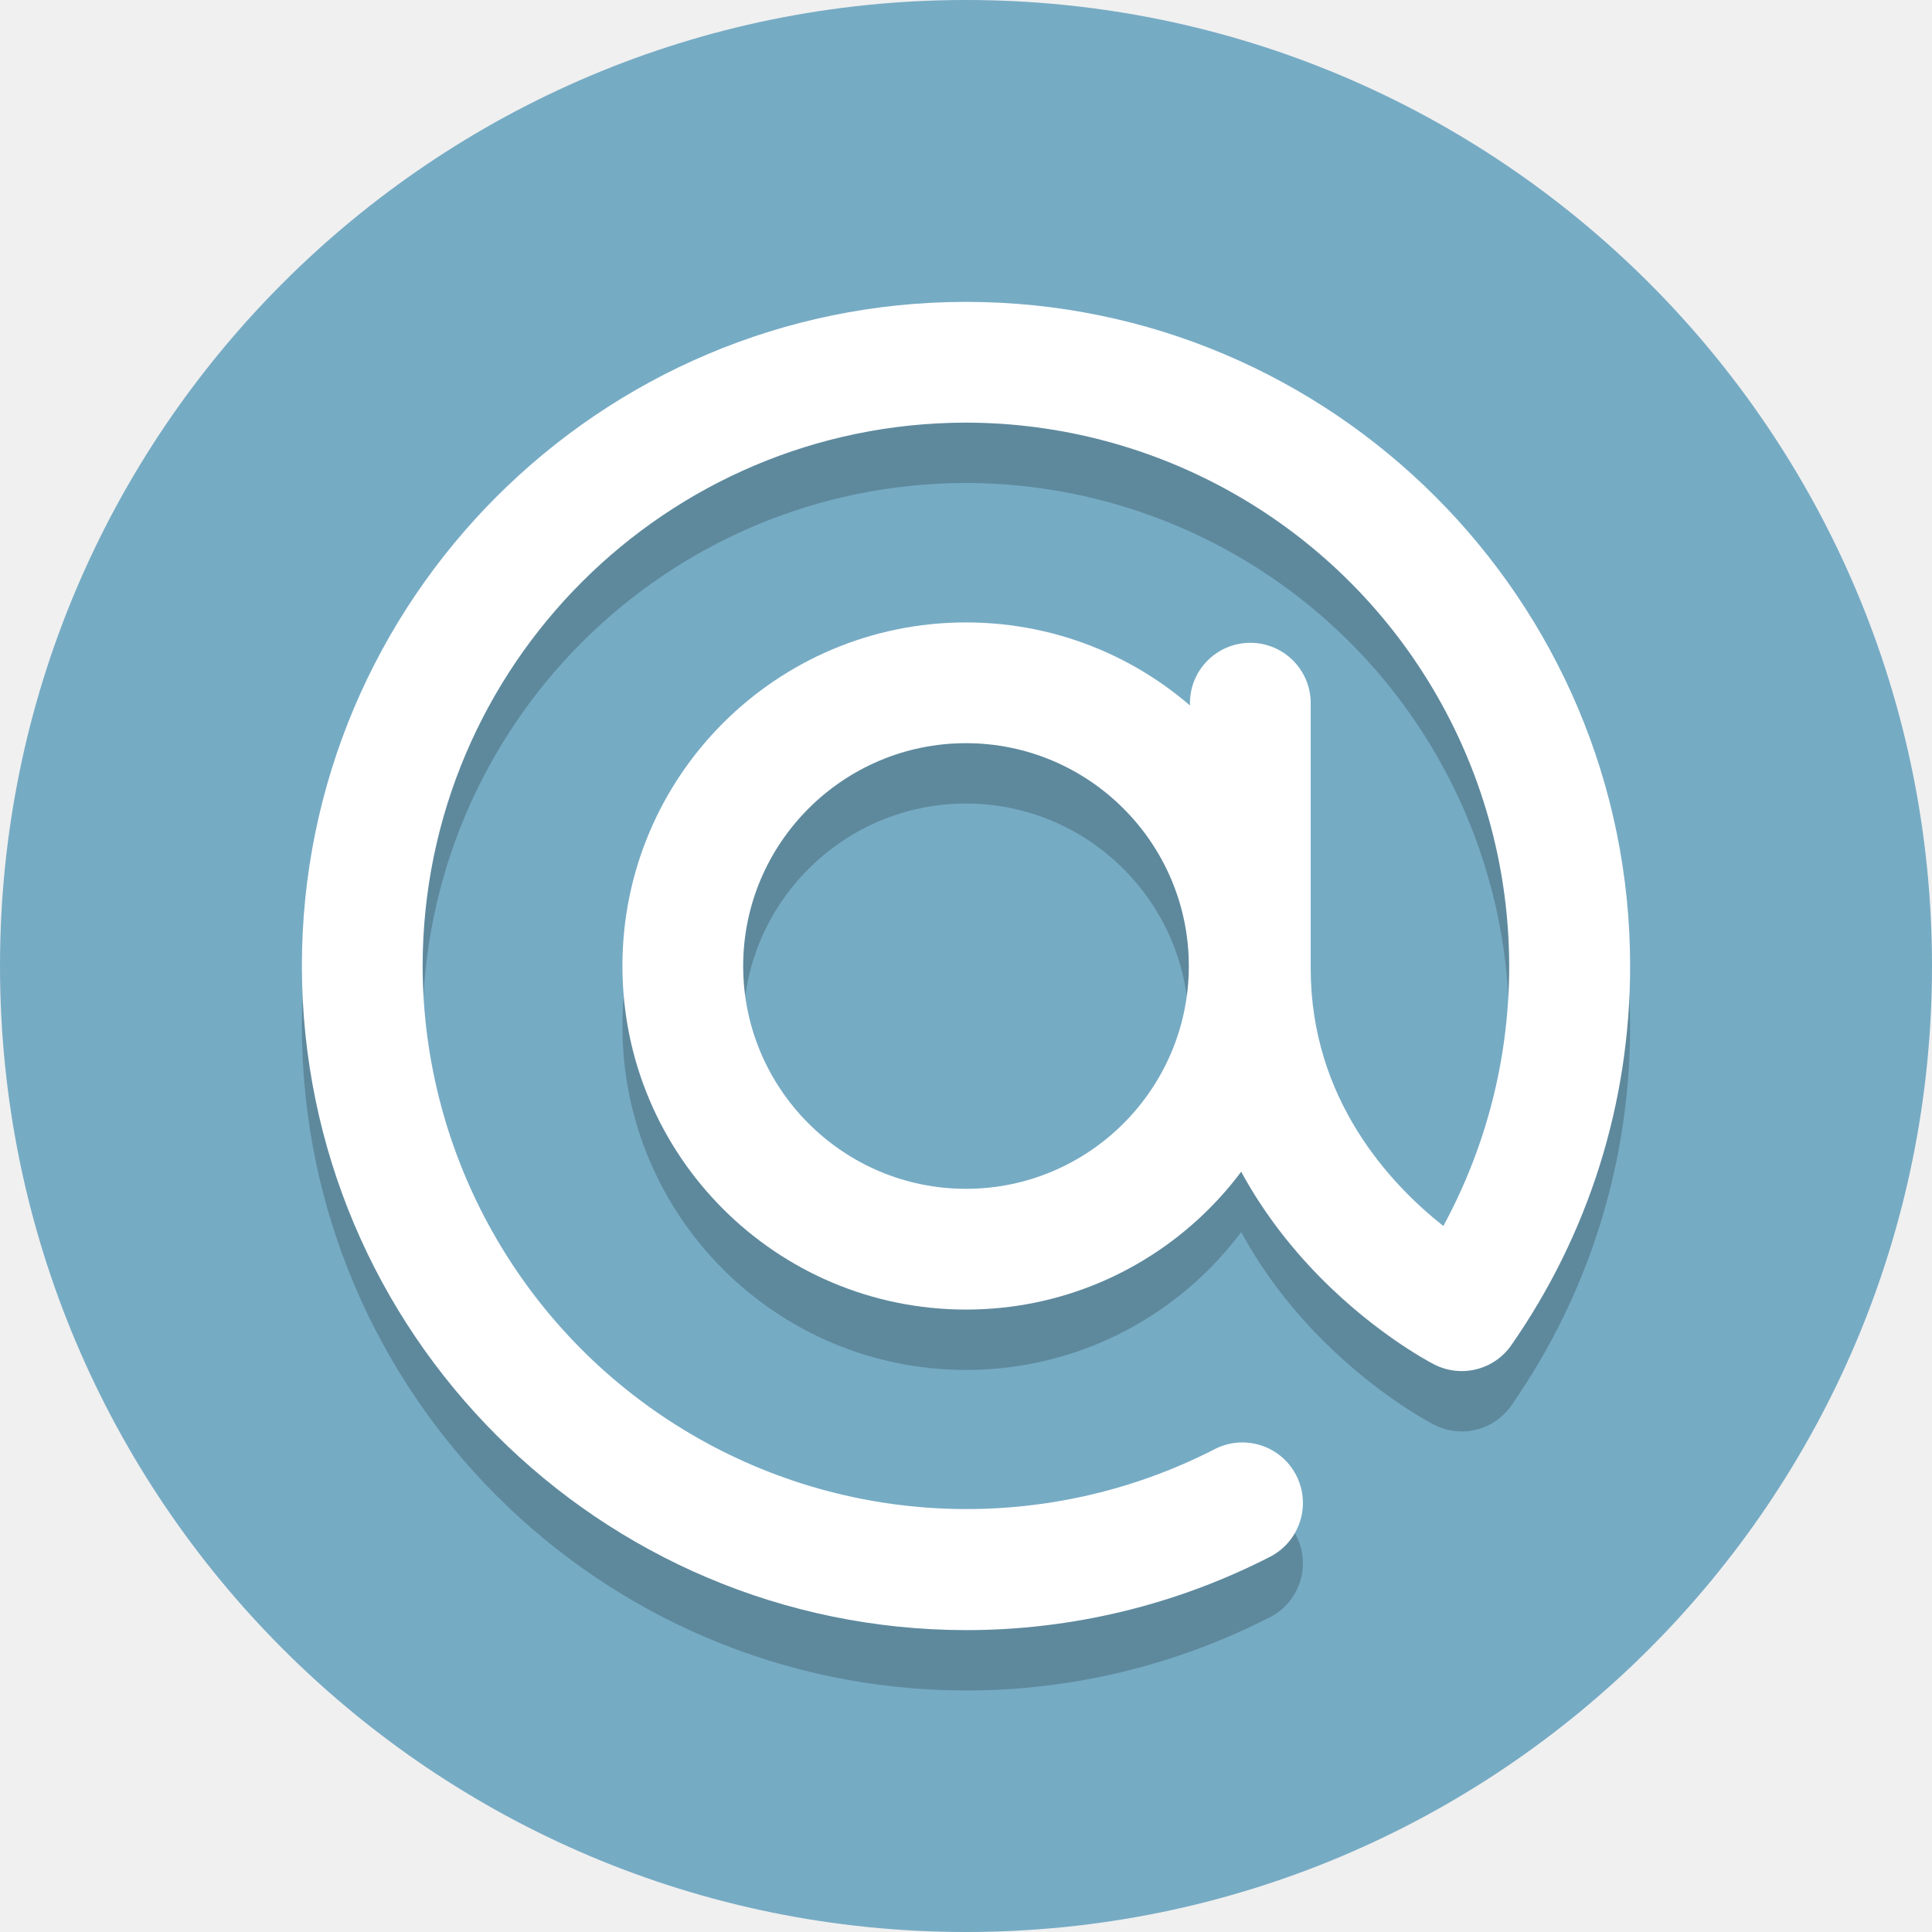
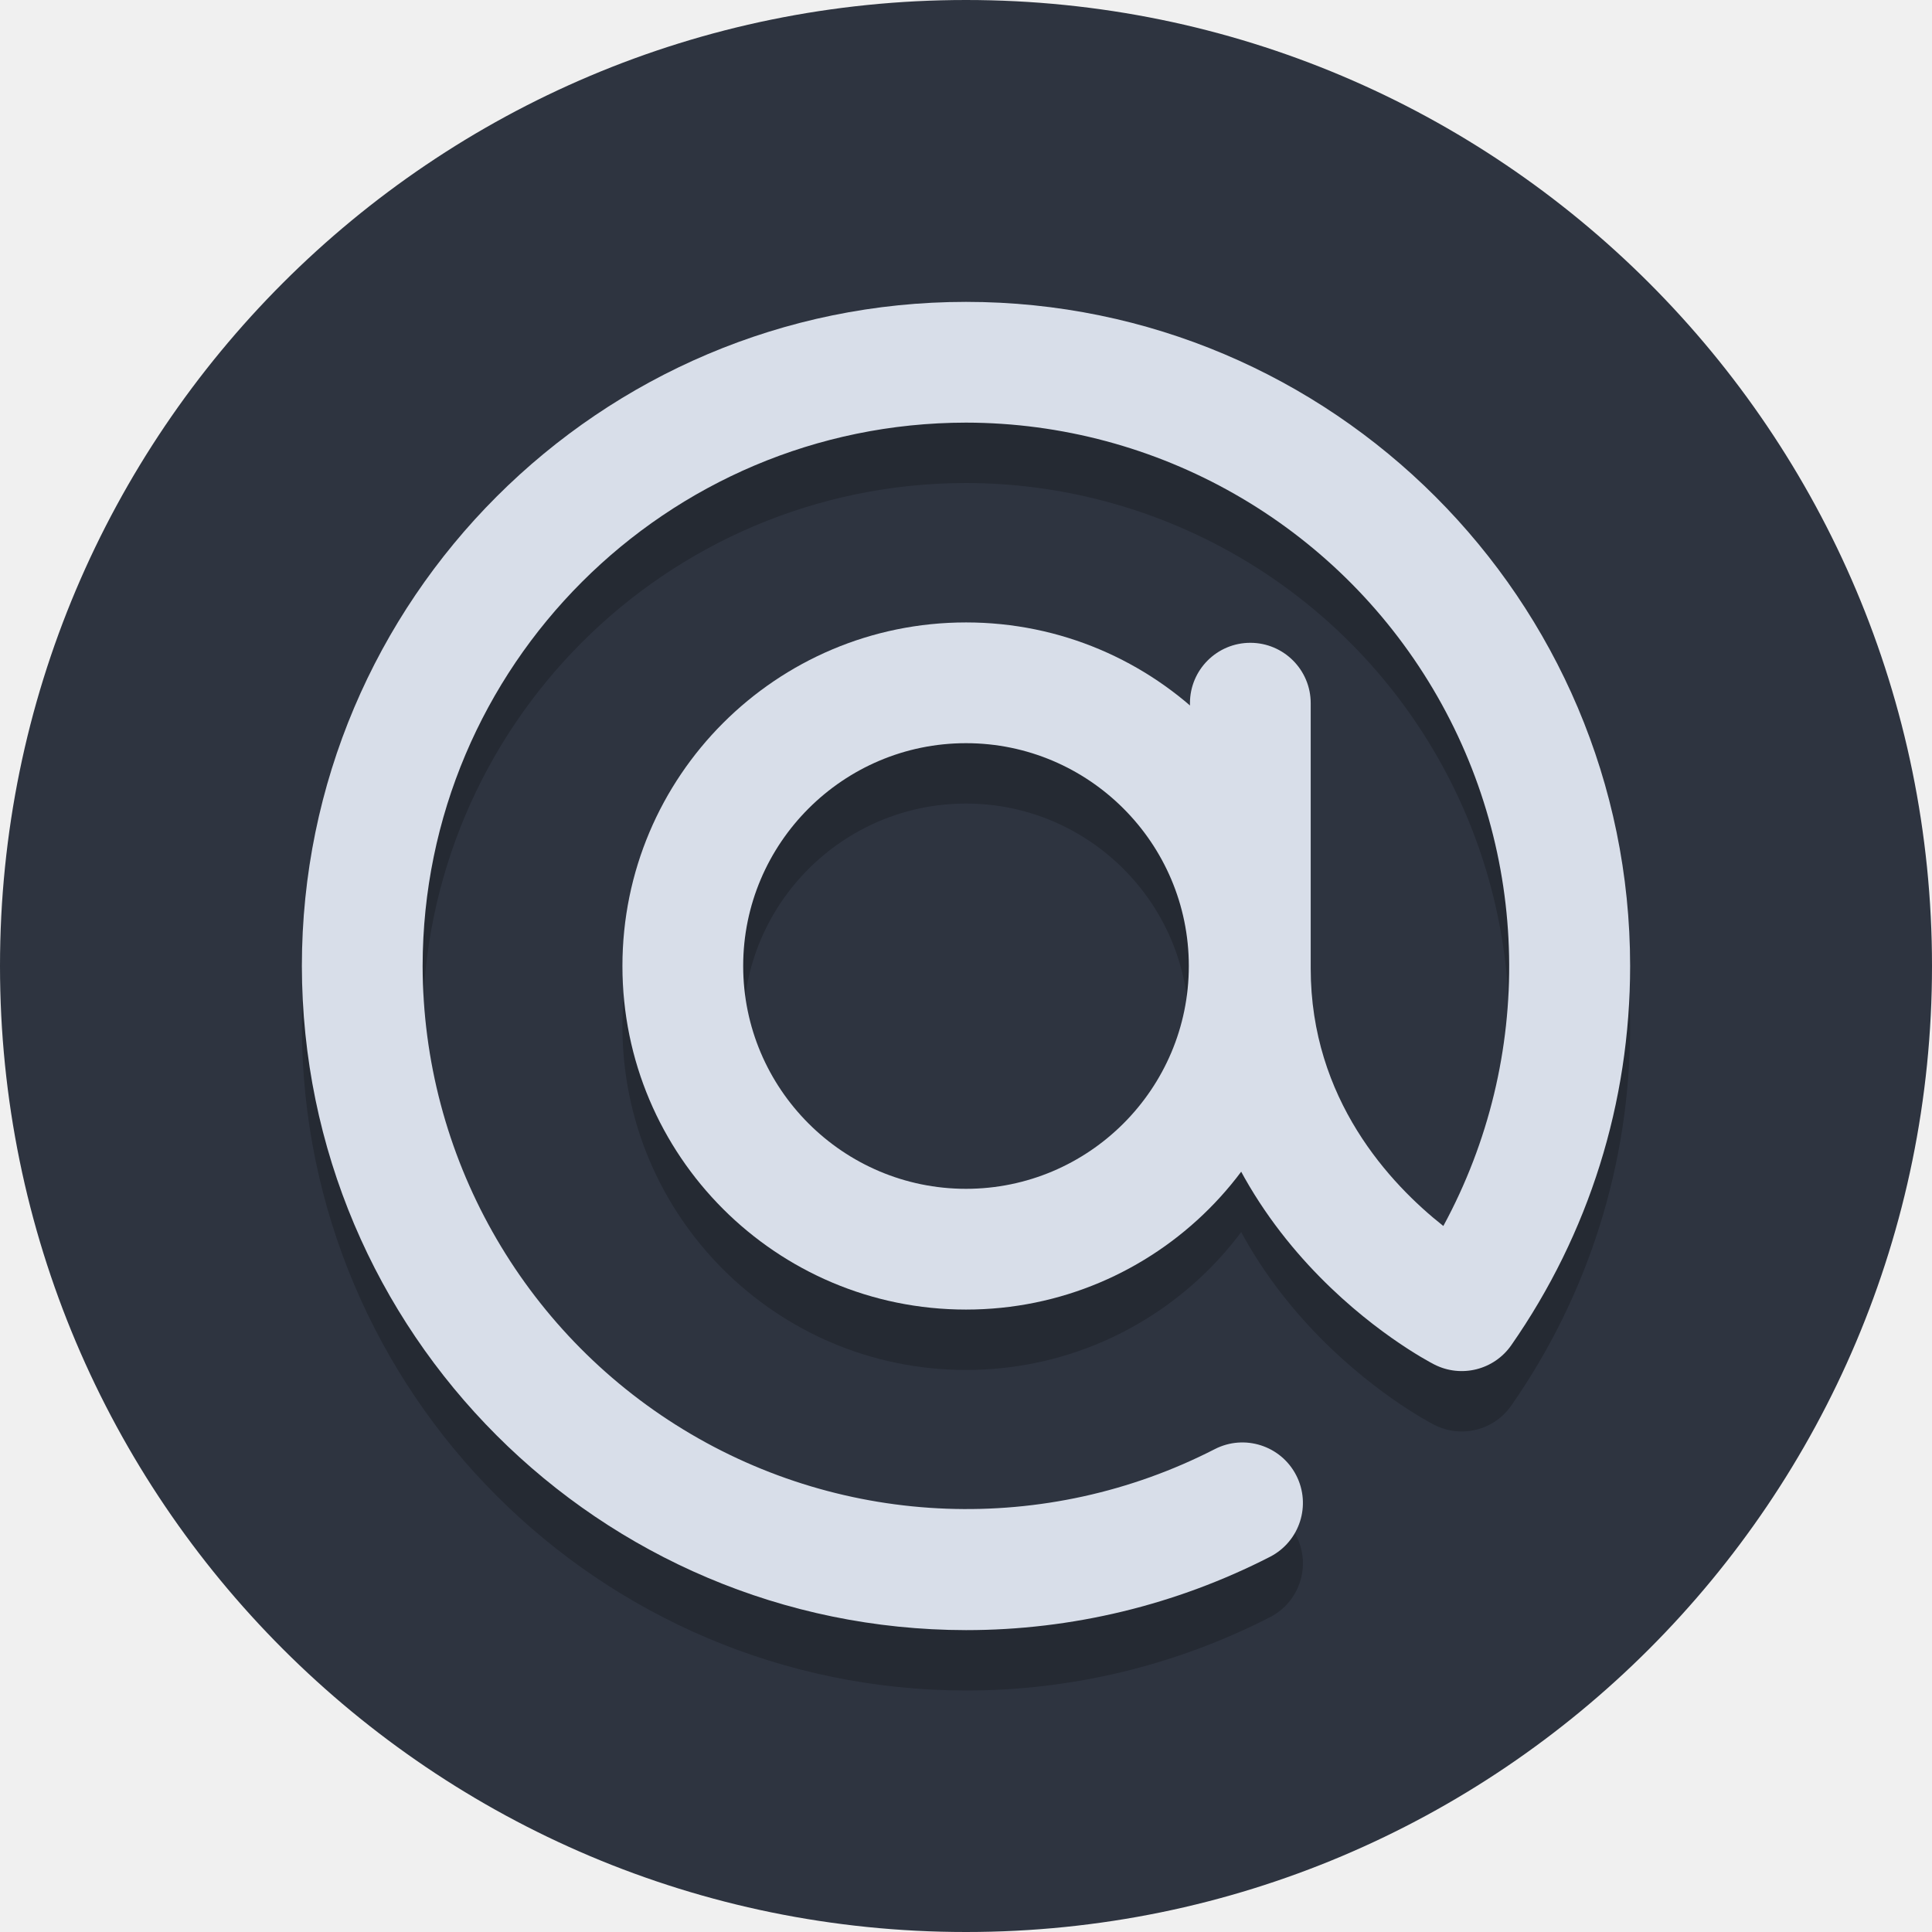
<svg xmlns="http://www.w3.org/2000/svg" xmlns:xlink="http://www.w3.org/1999/xlink" width="1024" height="1024" viewBox="0 0 1024 1024">
-   <circle id="background" fill="#76ABC4" cx="512" cy="512" r="512" />
+   <circle id="background" fill="#2e3440" cx="512" cy="512" r="512" />
  <g id="simbol">
    <defs>
      <g id="at">
        <path d="M512 864a352.4 352.4 0 0 1-352-352c0-194.1 157.9-352 352-352s352 157.9 352 352c0 72.3-21.8 141.9-63 201a32 32 0 0 1-40.8 10.2c-5.3-2.7-129.5-68-129.5-209.9V372.7a32 32 0 0 1 64 0v140.6c0 69.4 42.2 114.3 70.3 136.5A288.3 288.3 0 0 0 512 224a288.3 288.3 0 0 0-288 288 288.3 288.3 0 0 0 419.8 256.1 32 32 0 1 1 29.4 57A353 353 0 0 1 512 864" />
        <path d="M512 329.9a182.1 182.1 0 1 0 0 364.2 182.1 182.1 0 0 0 0-364.2zm0 64c65.1 0 118.1 53 118.1 118.1s-53 118.1-118.1 118.1-118.1-53-118.1-118.1 53-118.1 118.1-118.1z" />
      </g>
    </defs>
    <use xlink:href="#at" opacity="0.2" y="32" />
-     <use xlink:href="#at" fill="#FFFFFF" />
+     <use xlink:href="#at" fill="#d8dee9" />
  </g>
</svg>
